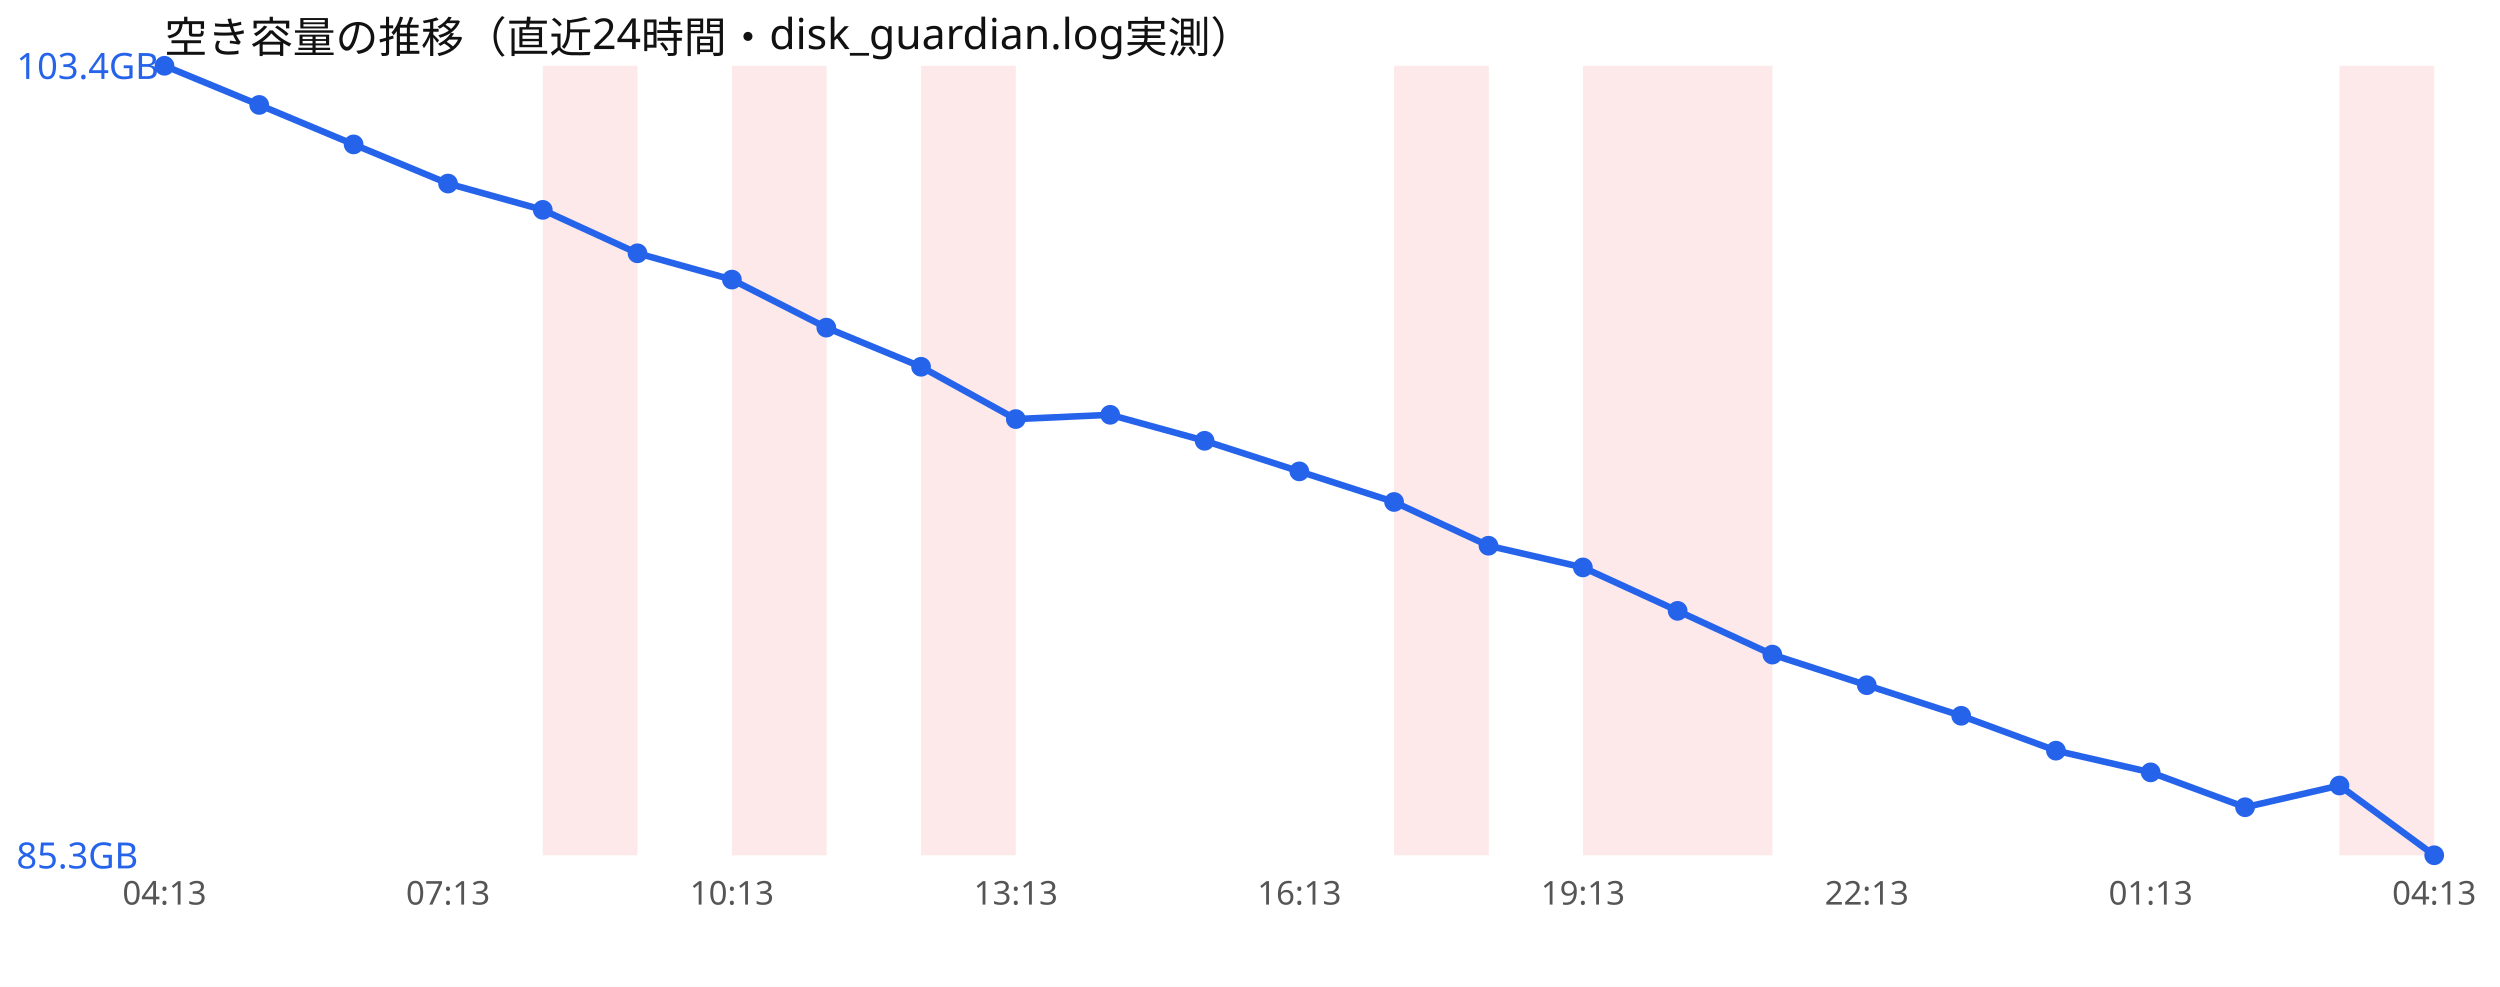
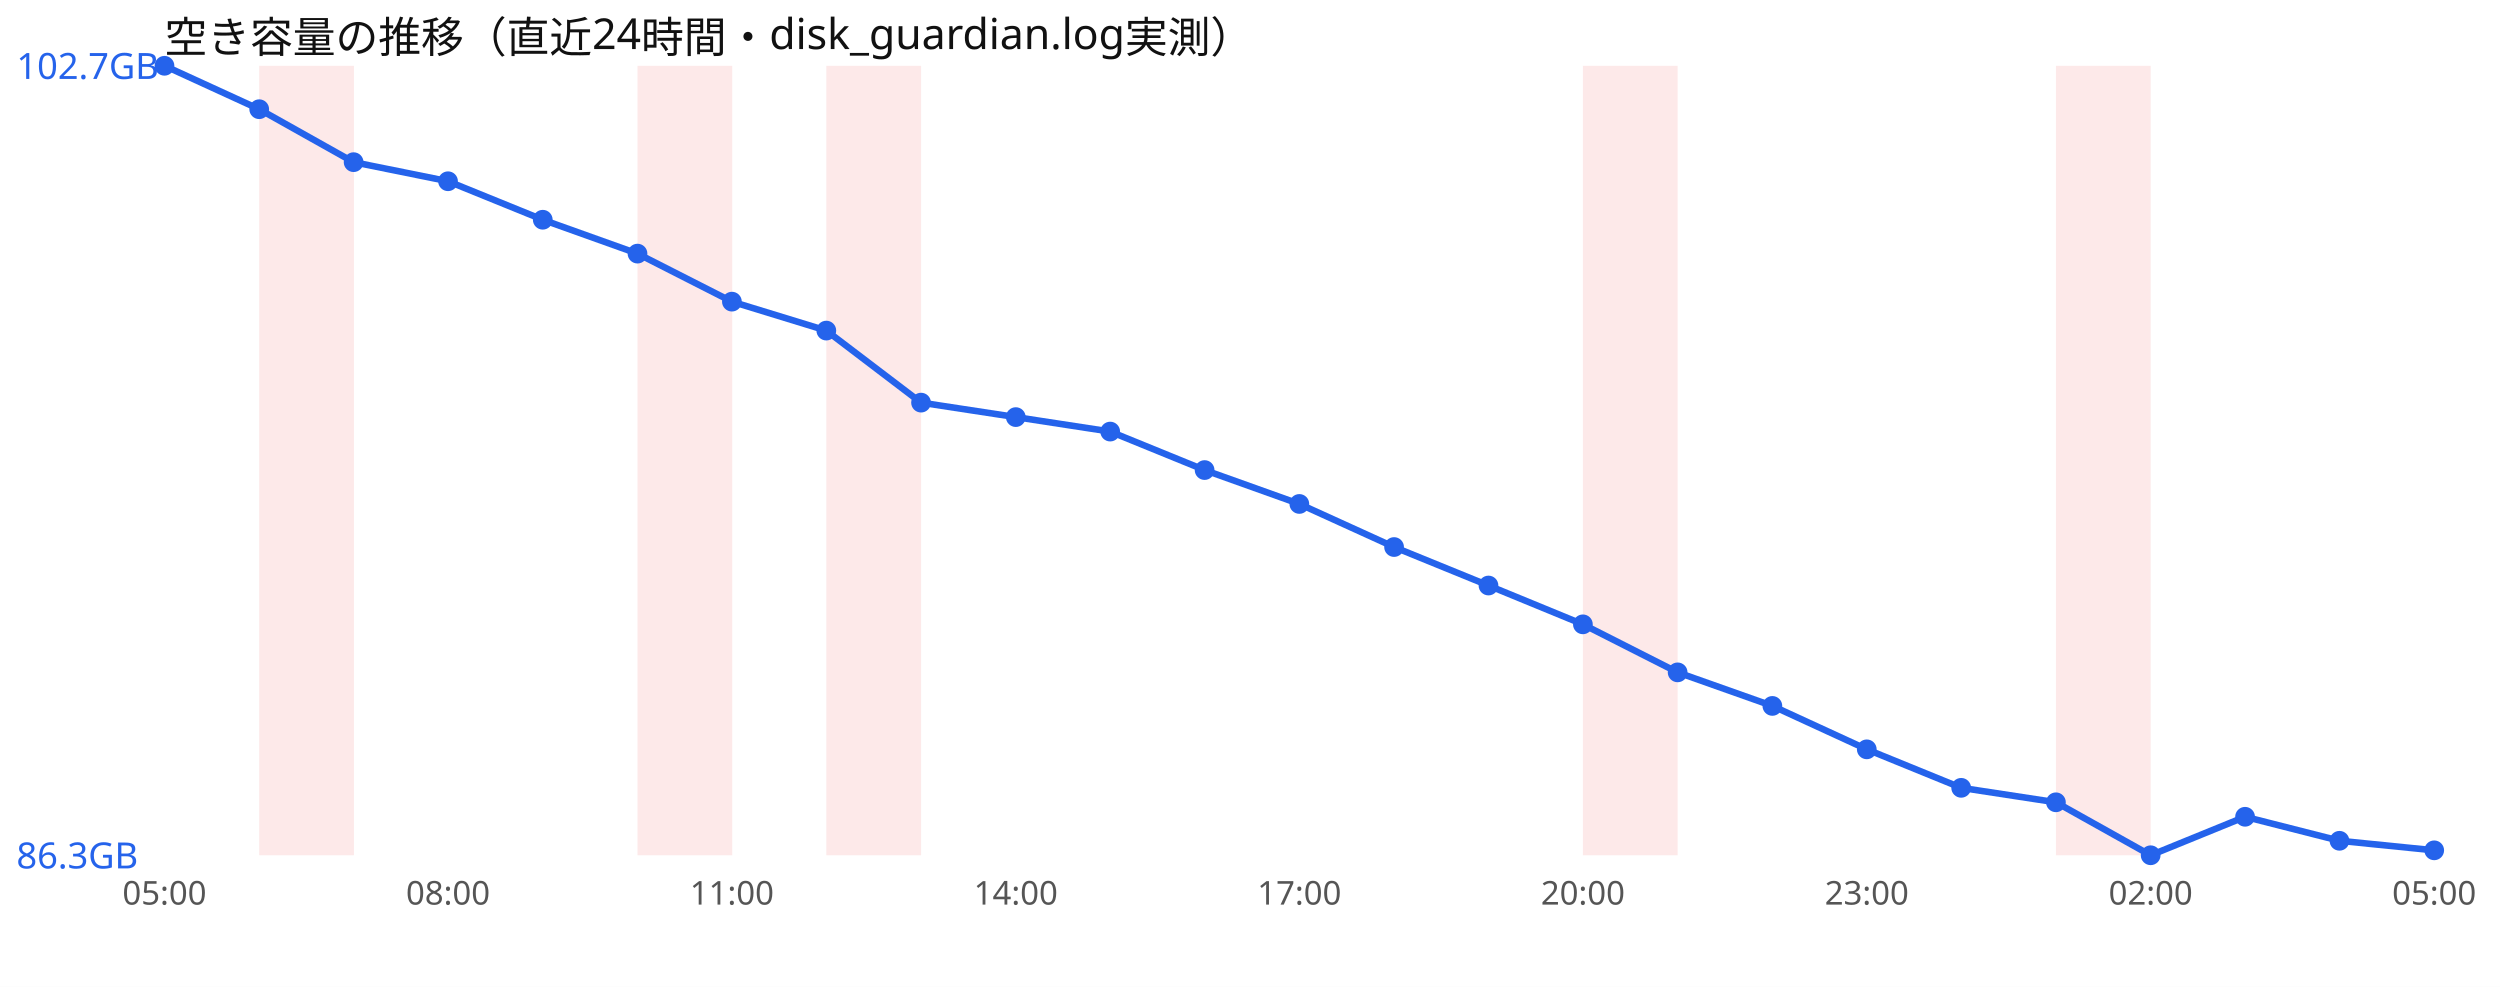
<svg xmlns="http://www.w3.org/2000/svg" width="760" height="300" viewBox="0 0 760 300" font-family="sans-serif">
  <rect width="760" height="300" fill="#ffffff" />
  <text x="50" y="16" font-size="13" fill="#111">空き容量の推移（直近24時間・disk_guardian.log実測）</text>
-   <rect x="165.0" y="20" width="28.8" height="240" fill="#ef4444" opacity="0.12" />
-   <rect x="222.5" y="20" width="28.8" height="240" fill="#ef4444" opacity="0.12" />
-   <rect x="280.0" y="20" width="28.8" height="240" fill="#ef4444" opacity="0.12" />
-   <rect x="423.8" y="20" width="28.8" height="240" fill="#ef4444" opacity="0.12" />
+   <rect x="78.8" y="20" width="28.8" height="240" fill="#ef4444" opacity="0.12" />
+   <rect x="193.8" y="20" width="28.8" height="240" fill="#ef4444" opacity="0.12" />
+   <rect x="251.2" y="20" width="28.8" height="240" fill="#ef4444" opacity="0.12" />
  <rect x="481.2" y="20" width="28.8" height="240" fill="#ef4444" opacity="0.12" />
-   <rect x="510.0" y="20" width="28.8" height="240" fill="#ef4444" opacity="0.12" />
-   <rect x="711.2" y="20" width="28.8" height="240" fill="#ef4444" opacity="0.12" />
-   <polyline points="50.0,20.0 78.8,31.9 107.5,43.9 136.2,55.8 165.0,63.8 193.8,77.0 222.5,85.0 251.2,99.6 280.0,111.5 308.8,127.4 337.5,126.1 366.2,134.0 395.0,143.3 423.8,152.6 452.5,165.9 481.2,172.5 510.0,185.7 538.8,199.0 567.5,208.3 596.2,217.6 625.0,228.2 653.8,234.8 682.5,245.4 711.2,238.8 740.0,260.0" fill="none" stroke="#2563eb" stroke-width="2" />
+   <rect x="625.0" y="20" width="28.8" height="240" fill="#ef4444" opacity="0.12" />
+   <polyline points="50.0,20.0 78.8,33.2 107.5,49.3 136.2,55.1 165.0,66.8 193.8,77.1 222.5,91.7 251.2,100.5 280.0,122.4 308.8,126.8 337.5,131.2 366.2,142.9 395.0,153.2 423.8,166.3 452.5,178.0 481.2,189.8 510.0,204.4 538.8,214.6 567.5,227.8 596.2,239.5 625.0,243.9 653.8,260.0 682.5,248.3 711.2,255.6 740.0,258.5" fill="none" stroke="#2563eb" stroke-width="2" />
  <circle cx="50.0" cy="20.0" r="3" fill="#2563eb" />
-   <circle cx="78.8" cy="31.9" r="3" fill="#2563eb" />
-   <circle cx="107.5" cy="43.9" r="3" fill="#2563eb" />
-   <circle cx="136.2" cy="55.8" r="3" fill="#2563eb" />
-   <circle cx="165.0" cy="63.8" r="3" fill="#2563eb" />
-   <circle cx="193.8" cy="77.0" r="3" fill="#2563eb" />
-   <circle cx="222.5" cy="85.0" r="3" fill="#2563eb" />
-   <circle cx="251.2" cy="99.6" r="3" fill="#2563eb" />
-   <circle cx="280.0" cy="111.5" r="3" fill="#2563eb" />
-   <circle cx="308.8" cy="127.4" r="3" fill="#2563eb" />
-   <circle cx="337.5" cy="126.1" r="3" fill="#2563eb" />
-   <circle cx="366.2" cy="134.0" r="3" fill="#2563eb" />
-   <circle cx="395.0" cy="143.3" r="3" fill="#2563eb" />
-   <circle cx="423.8" cy="152.6" r="3" fill="#2563eb" />
-   <circle cx="452.5" cy="165.9" r="3" fill="#2563eb" />
-   <circle cx="481.2" cy="172.5" r="3" fill="#2563eb" />
-   <circle cx="510.0" cy="185.7" r="3" fill="#2563eb" />
-   <circle cx="538.8" cy="199.0" r="3" fill="#2563eb" />
-   <circle cx="567.5" cy="208.3" r="3" fill="#2563eb" />
-   <circle cx="596.2" cy="217.6" r="3" fill="#2563eb" />
-   <circle cx="625.0" cy="228.2" r="3" fill="#2563eb" />
-   <circle cx="653.8" cy="234.8" r="3" fill="#2563eb" />
-   <circle cx="682.5" cy="245.4" r="3" fill="#2563eb" />
-   <circle cx="711.2" cy="238.8" r="3" fill="#2563eb" />
-   <circle cx="740.0" cy="260.0" r="3" fill="#2563eb" />
-   <text x="5" y="24.0" font-size="11" fill="#2563eb">103.4GB</text>
-   <text x="5" y="264.0" font-size="11" fill="#2563eb">85.3GB</text>
-   <text x="50.0" y="275" font-size="10" fill="#555" text-anchor="middle">04:13</text>
-   <text x="136.2" y="275" font-size="10" fill="#555" text-anchor="middle">07:13</text>
-   <text x="222.5" y="275" font-size="10" fill="#555" text-anchor="middle">10:13</text>
-   <text x="308.8" y="275" font-size="10" fill="#555" text-anchor="middle">13:13</text>
-   <text x="395.0" y="275" font-size="10" fill="#555" text-anchor="middle">16:13</text>
-   <text x="481.2" y="275" font-size="10" fill="#555" text-anchor="middle">19:13</text>
-   <text x="567.5" y="275" font-size="10" fill="#555" text-anchor="middle">22:13</text>
-   <text x="653.8" y="275" font-size="10" fill="#555" text-anchor="middle">01:13</text>
-   <text x="740.0" y="275" font-size="10" fill="#555" text-anchor="middle">04:13</text>
+   <circle cx="78.8" cy="33.2" r="3" fill="#2563eb" />
+   <circle cx="107.5" cy="49.3" r="3" fill="#2563eb" />
+   <circle cx="136.2" cy="55.1" r="3" fill="#2563eb" />
+   <circle cx="165.0" cy="66.8" r="3" fill="#2563eb" />
+   <circle cx="193.8" cy="77.1" r="3" fill="#2563eb" />
+   <circle cx="222.5" cy="91.7" r="3" fill="#2563eb" />
+   <circle cx="251.2" cy="100.5" r="3" fill="#2563eb" />
+   <circle cx="280.0" cy="122.4" r="3" fill="#2563eb" />
+   <circle cx="308.8" cy="126.8" r="3" fill="#2563eb" />
+   <circle cx="337.5" cy="131.2" r="3" fill="#2563eb" />
+   <circle cx="366.2" cy="142.9" r="3" fill="#2563eb" />
+   <circle cx="395.0" cy="153.2" r="3" fill="#2563eb" />
+   <circle cx="423.8" cy="166.3" r="3" fill="#2563eb" />
+   <circle cx="452.5" cy="178.0" r="3" fill="#2563eb" />
+   <circle cx="481.2" cy="189.8" r="3" fill="#2563eb" />
+   <circle cx="510.0" cy="204.4" r="3" fill="#2563eb" />
+   <circle cx="538.8" cy="214.6" r="3" fill="#2563eb" />
+   <circle cx="567.5" cy="227.8" r="3" fill="#2563eb" />
+   <circle cx="596.2" cy="239.5" r="3" fill="#2563eb" />
+   <circle cx="625.0" cy="243.9" r="3" fill="#2563eb" />
+   <circle cx="653.8" cy="260.0" r="3" fill="#2563eb" />
+   <circle cx="682.5" cy="248.3" r="3" fill="#2563eb" />
+   <circle cx="711.2" cy="255.6" r="3" fill="#2563eb" />
+   <circle cx="740.0" cy="258.5" r="3" fill="#2563eb" />
+   <text x="5" y="24.0" font-size="11" fill="#2563eb">102.7GB</text>
+   <text x="5" y="264.0" font-size="11" fill="#2563eb">86.3GB</text>
+   <text x="50.0" y="275" font-size="10" fill="#555" text-anchor="middle">05:00</text>
+   <text x="136.2" y="275" font-size="10" fill="#555" text-anchor="middle">08:00</text>
+   <text x="222.5" y="275" font-size="10" fill="#555" text-anchor="middle">11:00</text>
+   <text x="308.8" y="275" font-size="10" fill="#555" text-anchor="middle">14:00</text>
+   <text x="395.0" y="275" font-size="10" fill="#555" text-anchor="middle">17:00</text>
+   <text x="481.2" y="275" font-size="10" fill="#555" text-anchor="middle">20:00</text>
+   <text x="567.5" y="275" font-size="10" fill="#555" text-anchor="middle">23:00</text>
+   <text x="653.8" y="275" font-size="10" fill="#555" text-anchor="middle">02:00</text>
+   <text x="740.0" y="275" font-size="10" fill="#555" text-anchor="middle">05:00</text>
</svg>
